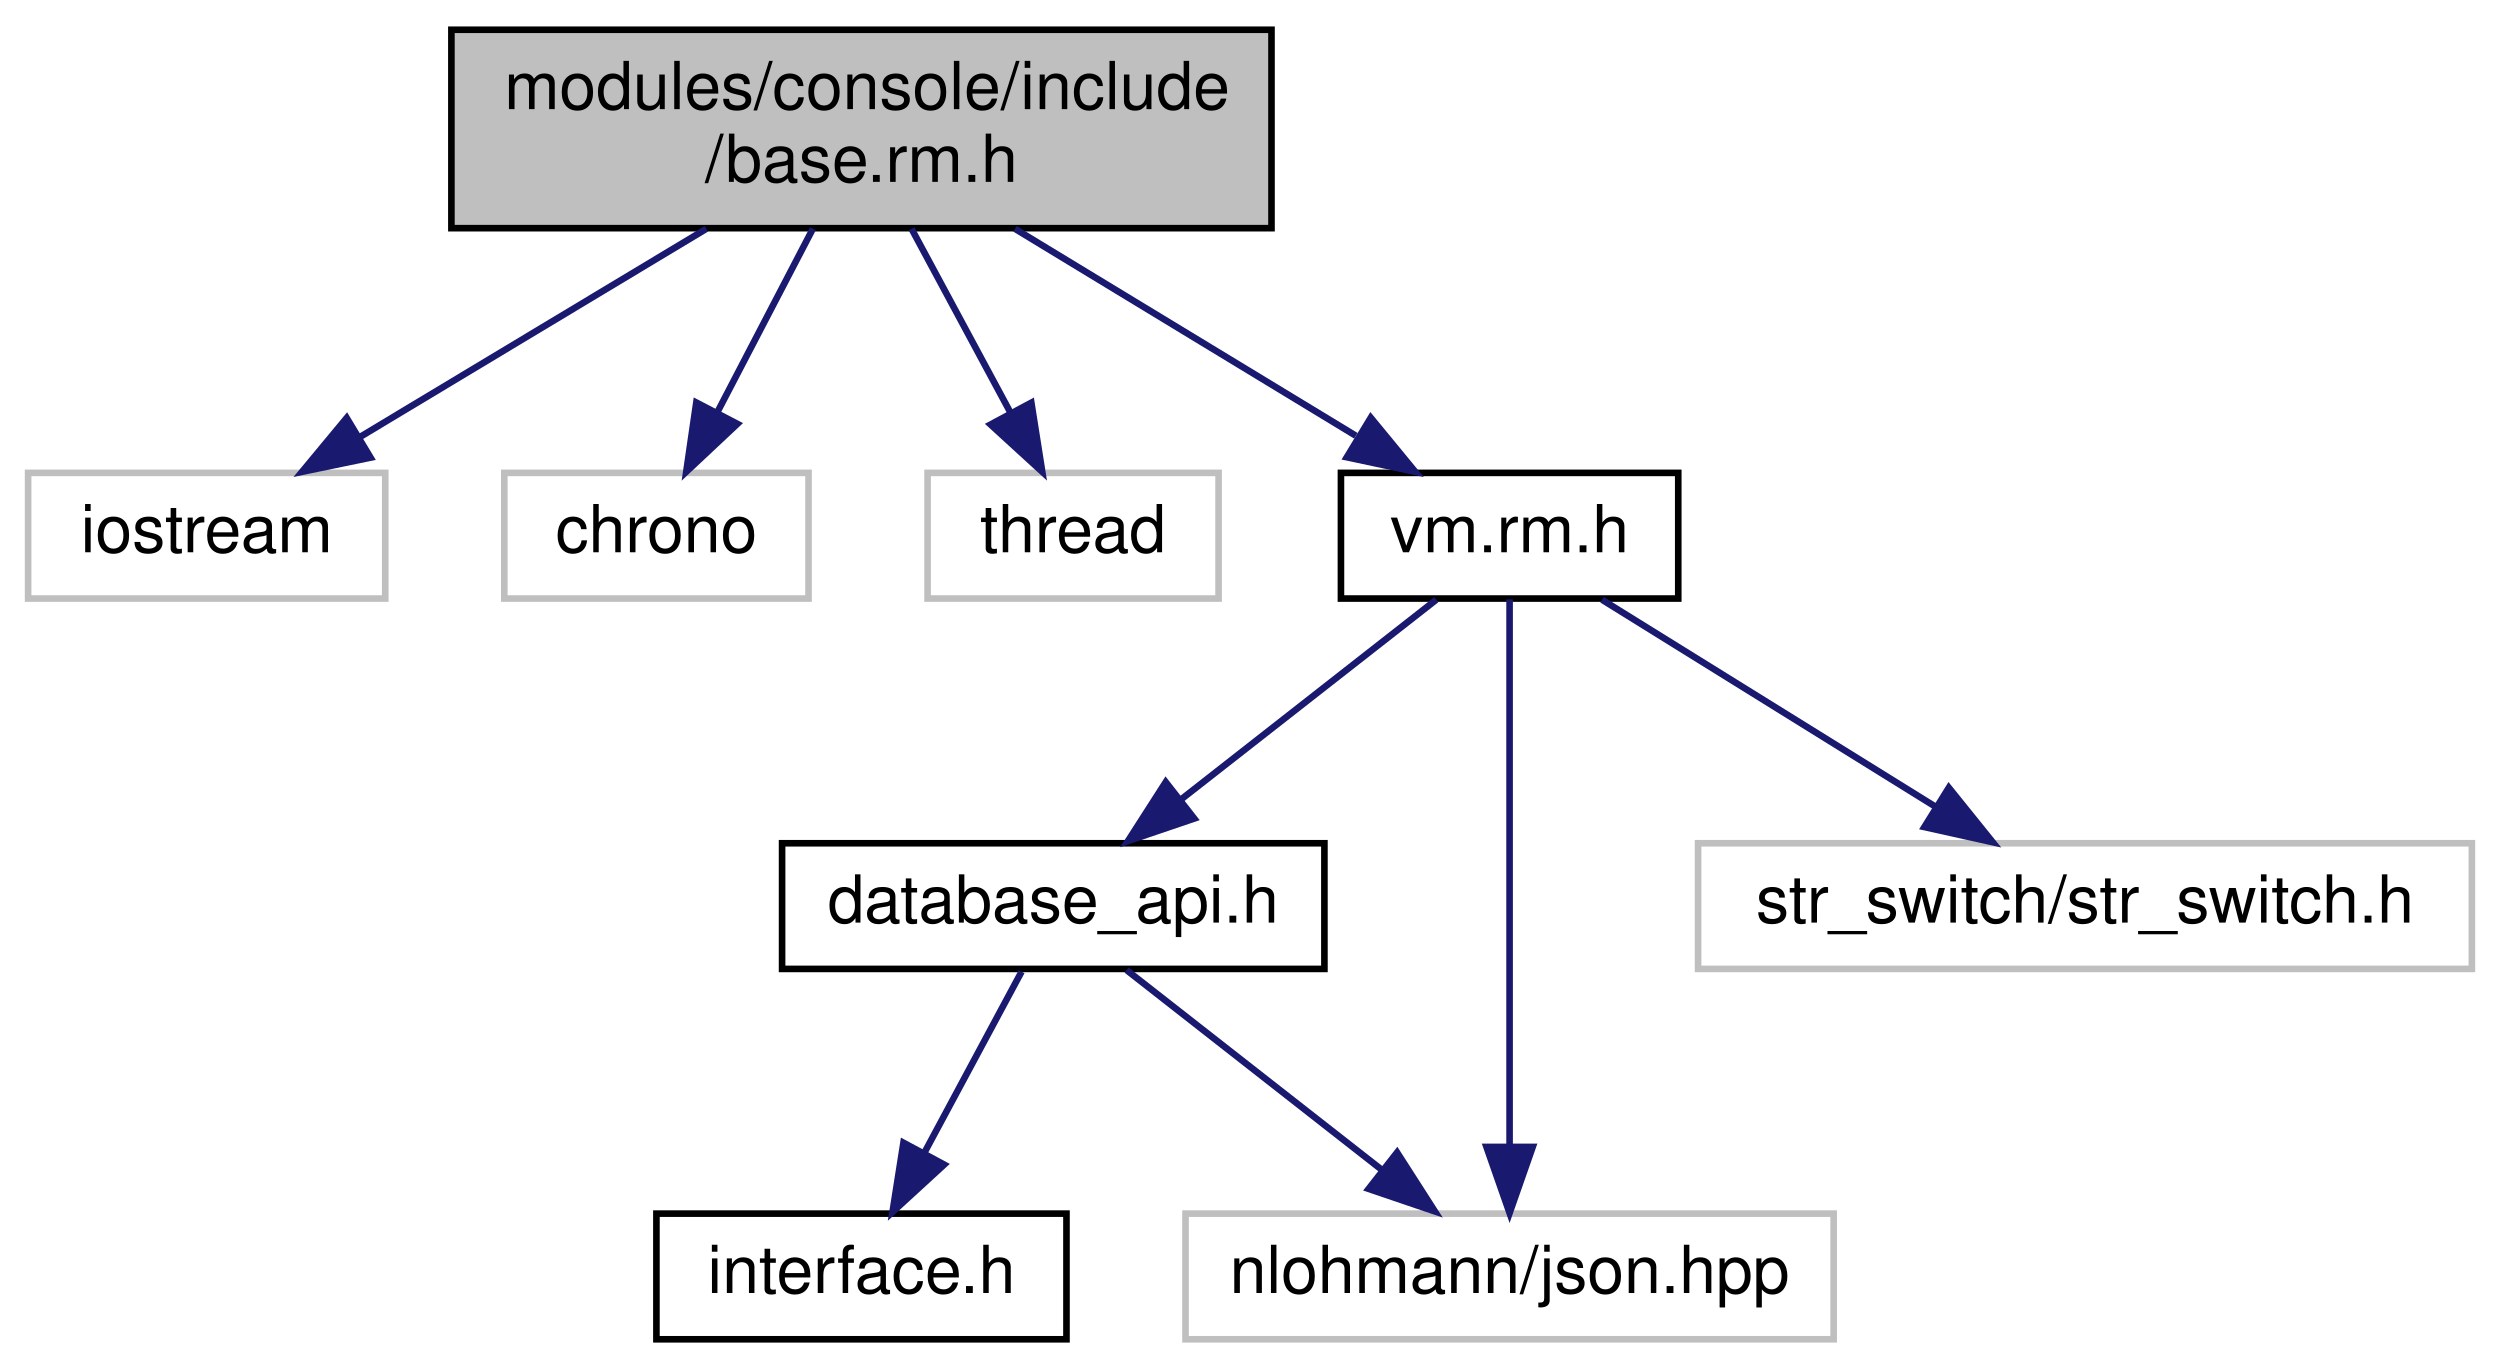
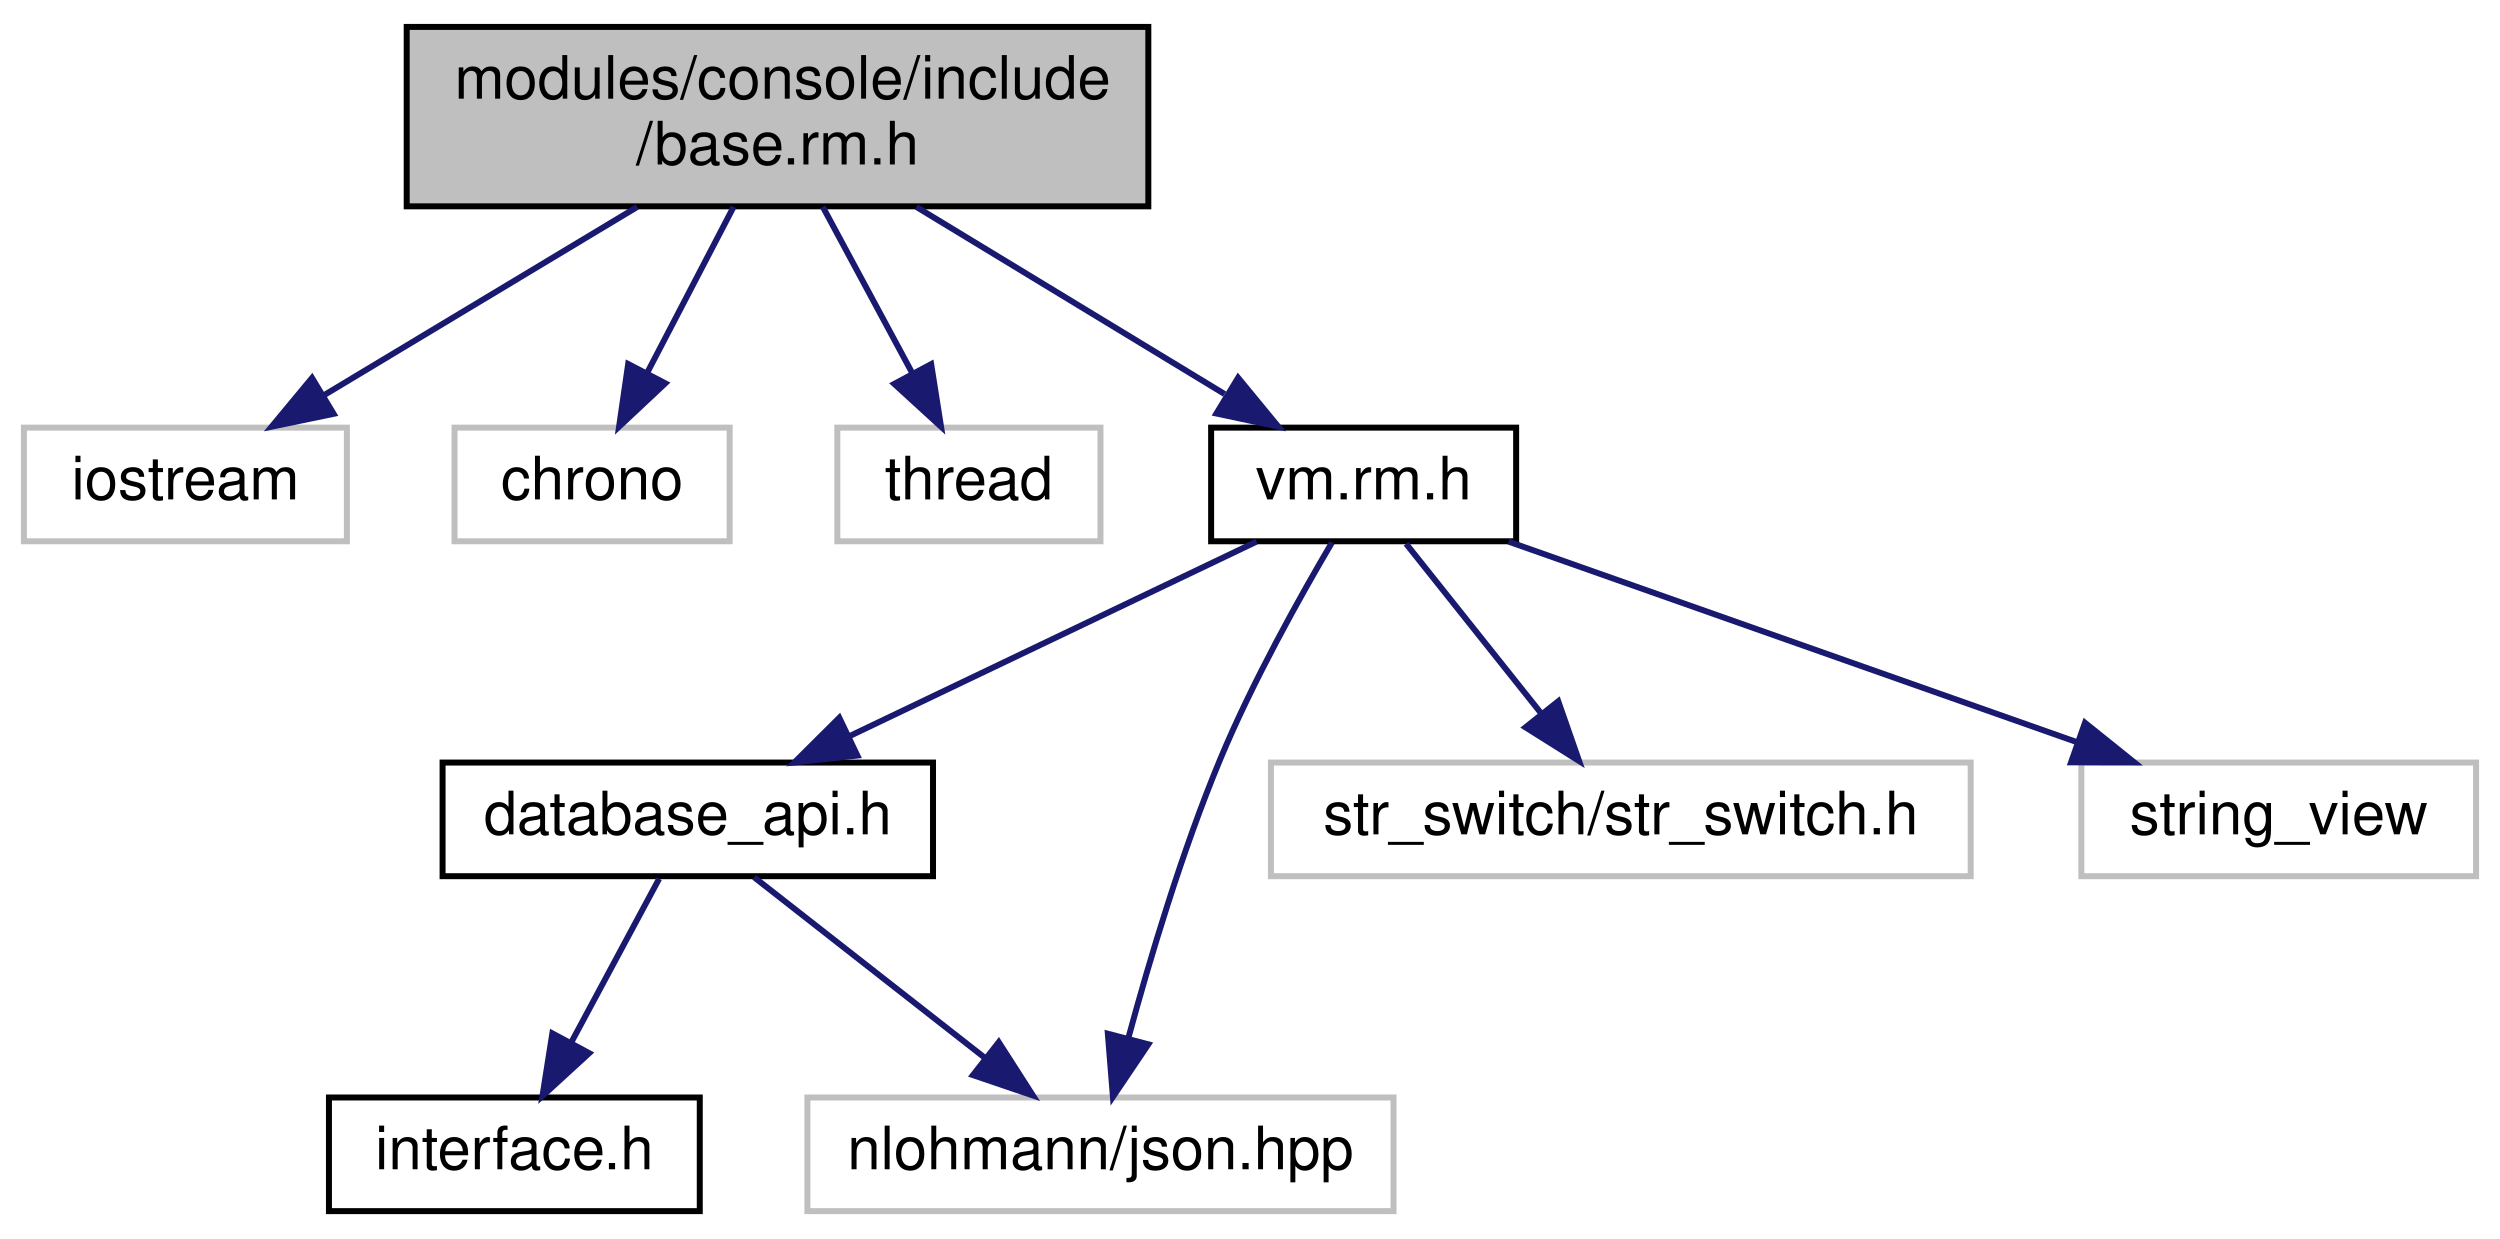
- <svg xmlns="http://www.w3.org/2000/svg" xmlns:xlink="http://www.w3.org/1999/xlink" width="378pt" height="207pt" viewBox="0.00 0.00 377.50 207.00">
+ <svg xmlns="http://www.w3.org/2000/svg" xmlns:xlink="http://www.w3.org/1999/xlink" width="418pt" height="207pt" viewBox="0.00 0.00 418.00 207.00">
  <g id="graph0" class="graph" transform="scale(1 1) rotate(0) translate(4 203)">
    <g id="node1" class="node">
      <g id="a_node1">
        <a xlink:title=" ">
          <polygon fill="#bfbfbf" stroke="black" points="64,-168.5 64,-198.5 188,-198.5 188,-168.5 64,-168.5" />
          <text text-anchor="start" x="72" y="-186.5" font-family="Helvetica,sans-Serif" font-size="10.00">modules/console/include</text>
          <text text-anchor="middle" x="126" y="-175.5" font-family="Helvetica,sans-Serif" font-size="10.00">/base.rm.h</text>
        </a>
      </g>
    </g>
    <g id="node2" class="node">
      <g id="a_node2">
        <a xlink:title=" ">
          <polygon fill="none" stroke="#bfbfbf" points="0,-112.5 0,-131.5 54,-131.5 54,-112.5 0,-112.5" />
          <text text-anchor="middle" x="27" y="-119.5" font-family="Helvetica,sans-Serif" font-size="10.00">iostream</text>
        </a>
      </g>
    </g>
    <g id="edge1" class="edge">
      <path fill="none" stroke="midnightblue" d="M102.54,-168.4C86.67,-158.86 65.81,-146.32 50.03,-136.84" />
      <polygon fill="midnightblue" stroke="midnightblue" points="51.78,-133.81 41.41,-131.66 48.17,-139.81 51.78,-133.81" />
    </g>
    <g id="node3" class="node">
      <g id="a_node3">
        <a xlink:title=" ">
          <polygon fill="none" stroke="#bfbfbf" points="72,-112.5 72,-131.5 118,-131.5 118,-112.5 72,-112.5" />
          <text text-anchor="middle" x="95" y="-119.5" font-family="Helvetica,sans-Serif" font-size="10.00">chrono</text>
        </a>
      </g>
    </g>
    <g id="edge2" class="edge">
      <path fill="none" stroke="midnightblue" d="M118.65,-168.4C114.33,-160.11 108.83,-149.55 104.23,-140.71" />
      <polygon fill="midnightblue" stroke="midnightblue" points="107.24,-138.91 99.51,-131.66 101.03,-142.14 107.24,-138.91" />
    </g>
    <g id="node4" class="node">
      <g id="a_node4">
        <a xlink:title=" ">
          <polygon fill="none" stroke="#bfbfbf" points="136,-112.5 136,-131.5 180,-131.5 180,-112.5 136,-112.5" />
          <text text-anchor="middle" x="158" y="-119.5" font-family="Helvetica,sans-Serif" font-size="10.00">thread</text>
        </a>
      </g>
    </g>
    <g id="edge3" class="edge">
      <path fill="none" stroke="midnightblue" d="M133.58,-168.4C138.04,-160.11 143.72,-149.55 148.48,-140.71" />
      <polygon fill="midnightblue" stroke="midnightblue" points="151.69,-142.12 153.34,-131.66 145.52,-138.81 151.69,-142.12" />
    </g>
    <g id="node5" class="node">
      <g id="a_node5">
        <a xlink:href="vm_8rm_8h.html" target="_top" xlink:title=" ">
          <polygon fill="none" stroke="black" points="198.5,-112.5 198.5,-131.5 249.5,-131.5 249.5,-112.5 198.5,-112.5" />
          <text text-anchor="middle" x="224" y="-119.5" font-family="Helvetica,sans-Serif" font-size="10.00">vm.rm.h</text>
        </a>
      </g>
    </g>
    <g id="edge4" class="edge">
      <path fill="none" stroke="midnightblue" d="M149.22,-168.4C164.79,-158.95 185.2,-146.56 200.76,-137.11" />
      <polygon fill="midnightblue" stroke="midnightblue" points="203.01,-139.84 209.74,-131.66 199.38,-133.86 203.01,-139.84" />
    </g>
    <g id="node6" class="node">
      <g id="a_node6">
        <a xlink:href="database__api_8h.html" target="_top" xlink:title=" ">
-           <polygon fill="none" stroke="black" points="114,-56.5 114,-75.5 196,-75.5 196,-56.5 114,-56.5" />
-           <text text-anchor="middle" x="155" y="-63.5" font-family="Helvetica,sans-Serif" font-size="10.00">database_api.h</text>
+           <polygon fill="none" stroke="black" points="70,-56.5 70,-75.5 152,-75.5 152,-56.5 70,-56.5" />
+           <text text-anchor="middle" x="111" y="-63.5" font-family="Helvetica,sans-Serif" font-size="10.00">database_api.h</text>
        </a>
      </g>
    </g>
    <g id="edge5" class="edge">
-       <path fill="none" stroke="midnightblue" d="M212.91,-112.32C202.51,-104.18 186.74,-91.84 174.28,-82.09" />
-       <polygon fill="midnightblue" stroke="midnightblue" points="176.32,-79.24 166.29,-75.83 172.01,-84.75 176.32,-79.24" />
+       <path fill="none" stroke="midnightblue" d="M206.09,-112.44C187.75,-103.68 158.99,-89.94 137.91,-79.86" />
+       <polygon fill="midnightblue" stroke="midnightblue" points="139.35,-76.67 128.82,-75.52 136.33,-82.99 139.35,-76.67" />
    </g>
    <g id="node8" class="node">
      <g id="a_node8">
        <a xlink:title=" ">
-           <polygon fill="none" stroke="#bfbfbf" points="175,-0.5 175,-19.5 273,-19.5 273,-0.5 175,-0.5" />
-           <text text-anchor="middle" x="224" y="-7.5" font-family="Helvetica,sans-Serif" font-size="10.00">nlohmann/json.hpp</text>
+           <polygon fill="none" stroke="#bfbfbf" points="131,-0.5 131,-19.5 229,-19.5 229,-0.5 131,-0.5" />
+           <text text-anchor="middle" x="180" y="-7.5" font-family="Helvetica,sans-Serif" font-size="10.00">nlohmann/json.hpp</text>
        </a>
      </g>
    </g>
    <g id="edge8" class="edge">
-       <path fill="none" stroke="midnightblue" d="M224,-112.37C224,-94.62 224,-53.67 224,-29.6" />
-       <polygon fill="midnightblue" stroke="midnightblue" points="227.5,-29.59 224,-19.59 220.5,-29.59 227.5,-29.59" />
+       <path fill="none" stroke="midnightblue" d="M218.7,-112.28C213.46,-103.39 205.44,-89.08 200,-76 193.62,-60.67 188.22,-42.57 184.64,-29.37" />
+       <polygon fill="midnightblue" stroke="midnightblue" points="188,-28.39 182.08,-19.6 181.23,-30.16 188,-28.39" />
    </g>
    <g id="node9" class="node">
      <g id="a_node9">
        <a xlink:title=" ">
-           <polygon fill="none" stroke="#bfbfbf" points="252.5,-56.5 252.5,-75.5 369.5,-75.5 369.5,-56.5 252.5,-56.5" />
-           <text text-anchor="middle" x="311" y="-63.5" font-family="Helvetica,sans-Serif" font-size="10.00">str_switch/str_switch.h</text>
+           <polygon fill="none" stroke="#bfbfbf" points="208.5,-56.5 208.5,-75.5 325.5,-75.5 325.5,-56.5 208.5,-56.5" />
+           <text text-anchor="middle" x="267" y="-63.5" font-family="Helvetica,sans-Serif" font-size="10.00">str_switch/str_switch.h</text>
        </a>
      </g>
    </g>
    <g id="edge9" class="edge">
-       <path fill="none" stroke="midnightblue" d="M237.98,-112.32C251.55,-103.9 272.38,-90.97 288.32,-81.07" />
-       <polygon fill="midnightblue" stroke="midnightblue" points="290.41,-83.9 297.06,-75.65 286.71,-77.95 290.41,-83.9" />
+       <path fill="none" stroke="midnightblue" d="M231.1,-112.08C237.24,-104.38 246.27,-93.03 253.74,-83.65" />
+       <polygon fill="midnightblue" stroke="midnightblue" points="256.54,-85.75 260.03,-75.75 251.06,-81.39 256.54,-85.75" />
+     </g>
+     <g id="node10" class="node">
+       <g id="a_node10">
+         <a xlink:title=" ">
+           <polygon fill="none" stroke="#bfbfbf" points="344,-56.5 344,-75.5 410,-75.5 410,-56.5 344,-56.5" />
+           <text text-anchor="middle" x="377" y="-63.5" font-family="Helvetica,sans-Serif" font-size="10.00">string_view</text>
+         </a>
+       </g>
+     </g>
+     <g id="edge10" class="edge">
+       <path fill="none" stroke="midnightblue" d="M248.24,-112.44C273.87,-103.4 314.49,-89.06 343.24,-78.92" />
+       <polygon fill="midnightblue" stroke="midnightblue" points="344.61,-82.15 352.87,-75.52 342.28,-75.54 344.61,-82.15" />
    </g>
    <g id="node7" class="node">
      <g id="a_node7">
        <a xlink:href="interface_8h.html" target="_top" xlink:title=" ">
-           <polygon fill="none" stroke="black" points="95,-0.5 95,-19.5 157,-19.5 157,-0.5 95,-0.5" />
-           <text text-anchor="middle" x="126" y="-7.5" font-family="Helvetica,sans-Serif" font-size="10.00">interface.h</text>
+           <polygon fill="none" stroke="black" points="51,-0.5 51,-19.5 113,-19.5 113,-0.5 51,-0.5" />
+           <text text-anchor="middle" x="82" y="-7.5" font-family="Helvetica,sans-Serif" font-size="10.00">interface.h</text>
        </a>
      </g>
    </g>
    <g id="edge6" class="edge">
-       <path fill="none" stroke="midnightblue" d="M150.21,-56.08C146.24,-48.69 140.47,-37.95 135.57,-28.81" />
-       <polygon fill="midnightblue" stroke="midnightblue" points="138.51,-26.91 130.7,-19.75 132.35,-30.22 138.51,-26.91" />
+       <path fill="none" stroke="midnightblue" d="M106.21,-56.08C102.24,-48.69 96.47,-37.95 91.57,-28.81" />
+       <polygon fill="midnightblue" stroke="midnightblue" points="94.51,-26.91 86.7,-19.75 88.35,-30.22 94.51,-26.91" />
    </g>
    <g id="edge7" class="edge">
-       <path fill="none" stroke="midnightblue" d="M166.09,-56.32C176.49,-48.18 192.26,-35.84 204.72,-26.09" />
-       <polygon fill="midnightblue" stroke="midnightblue" points="206.99,-28.75 212.71,-19.83 202.68,-23.24 206.99,-28.75" />
+       <path fill="none" stroke="midnightblue" d="M122.09,-56.32C132.49,-48.18 148.26,-35.84 160.72,-26.09" />
+       <polygon fill="midnightblue" stroke="midnightblue" points="162.99,-28.75 168.71,-19.83 158.68,-23.24 162.99,-28.75" />
    </g>
  </g>
</svg>
